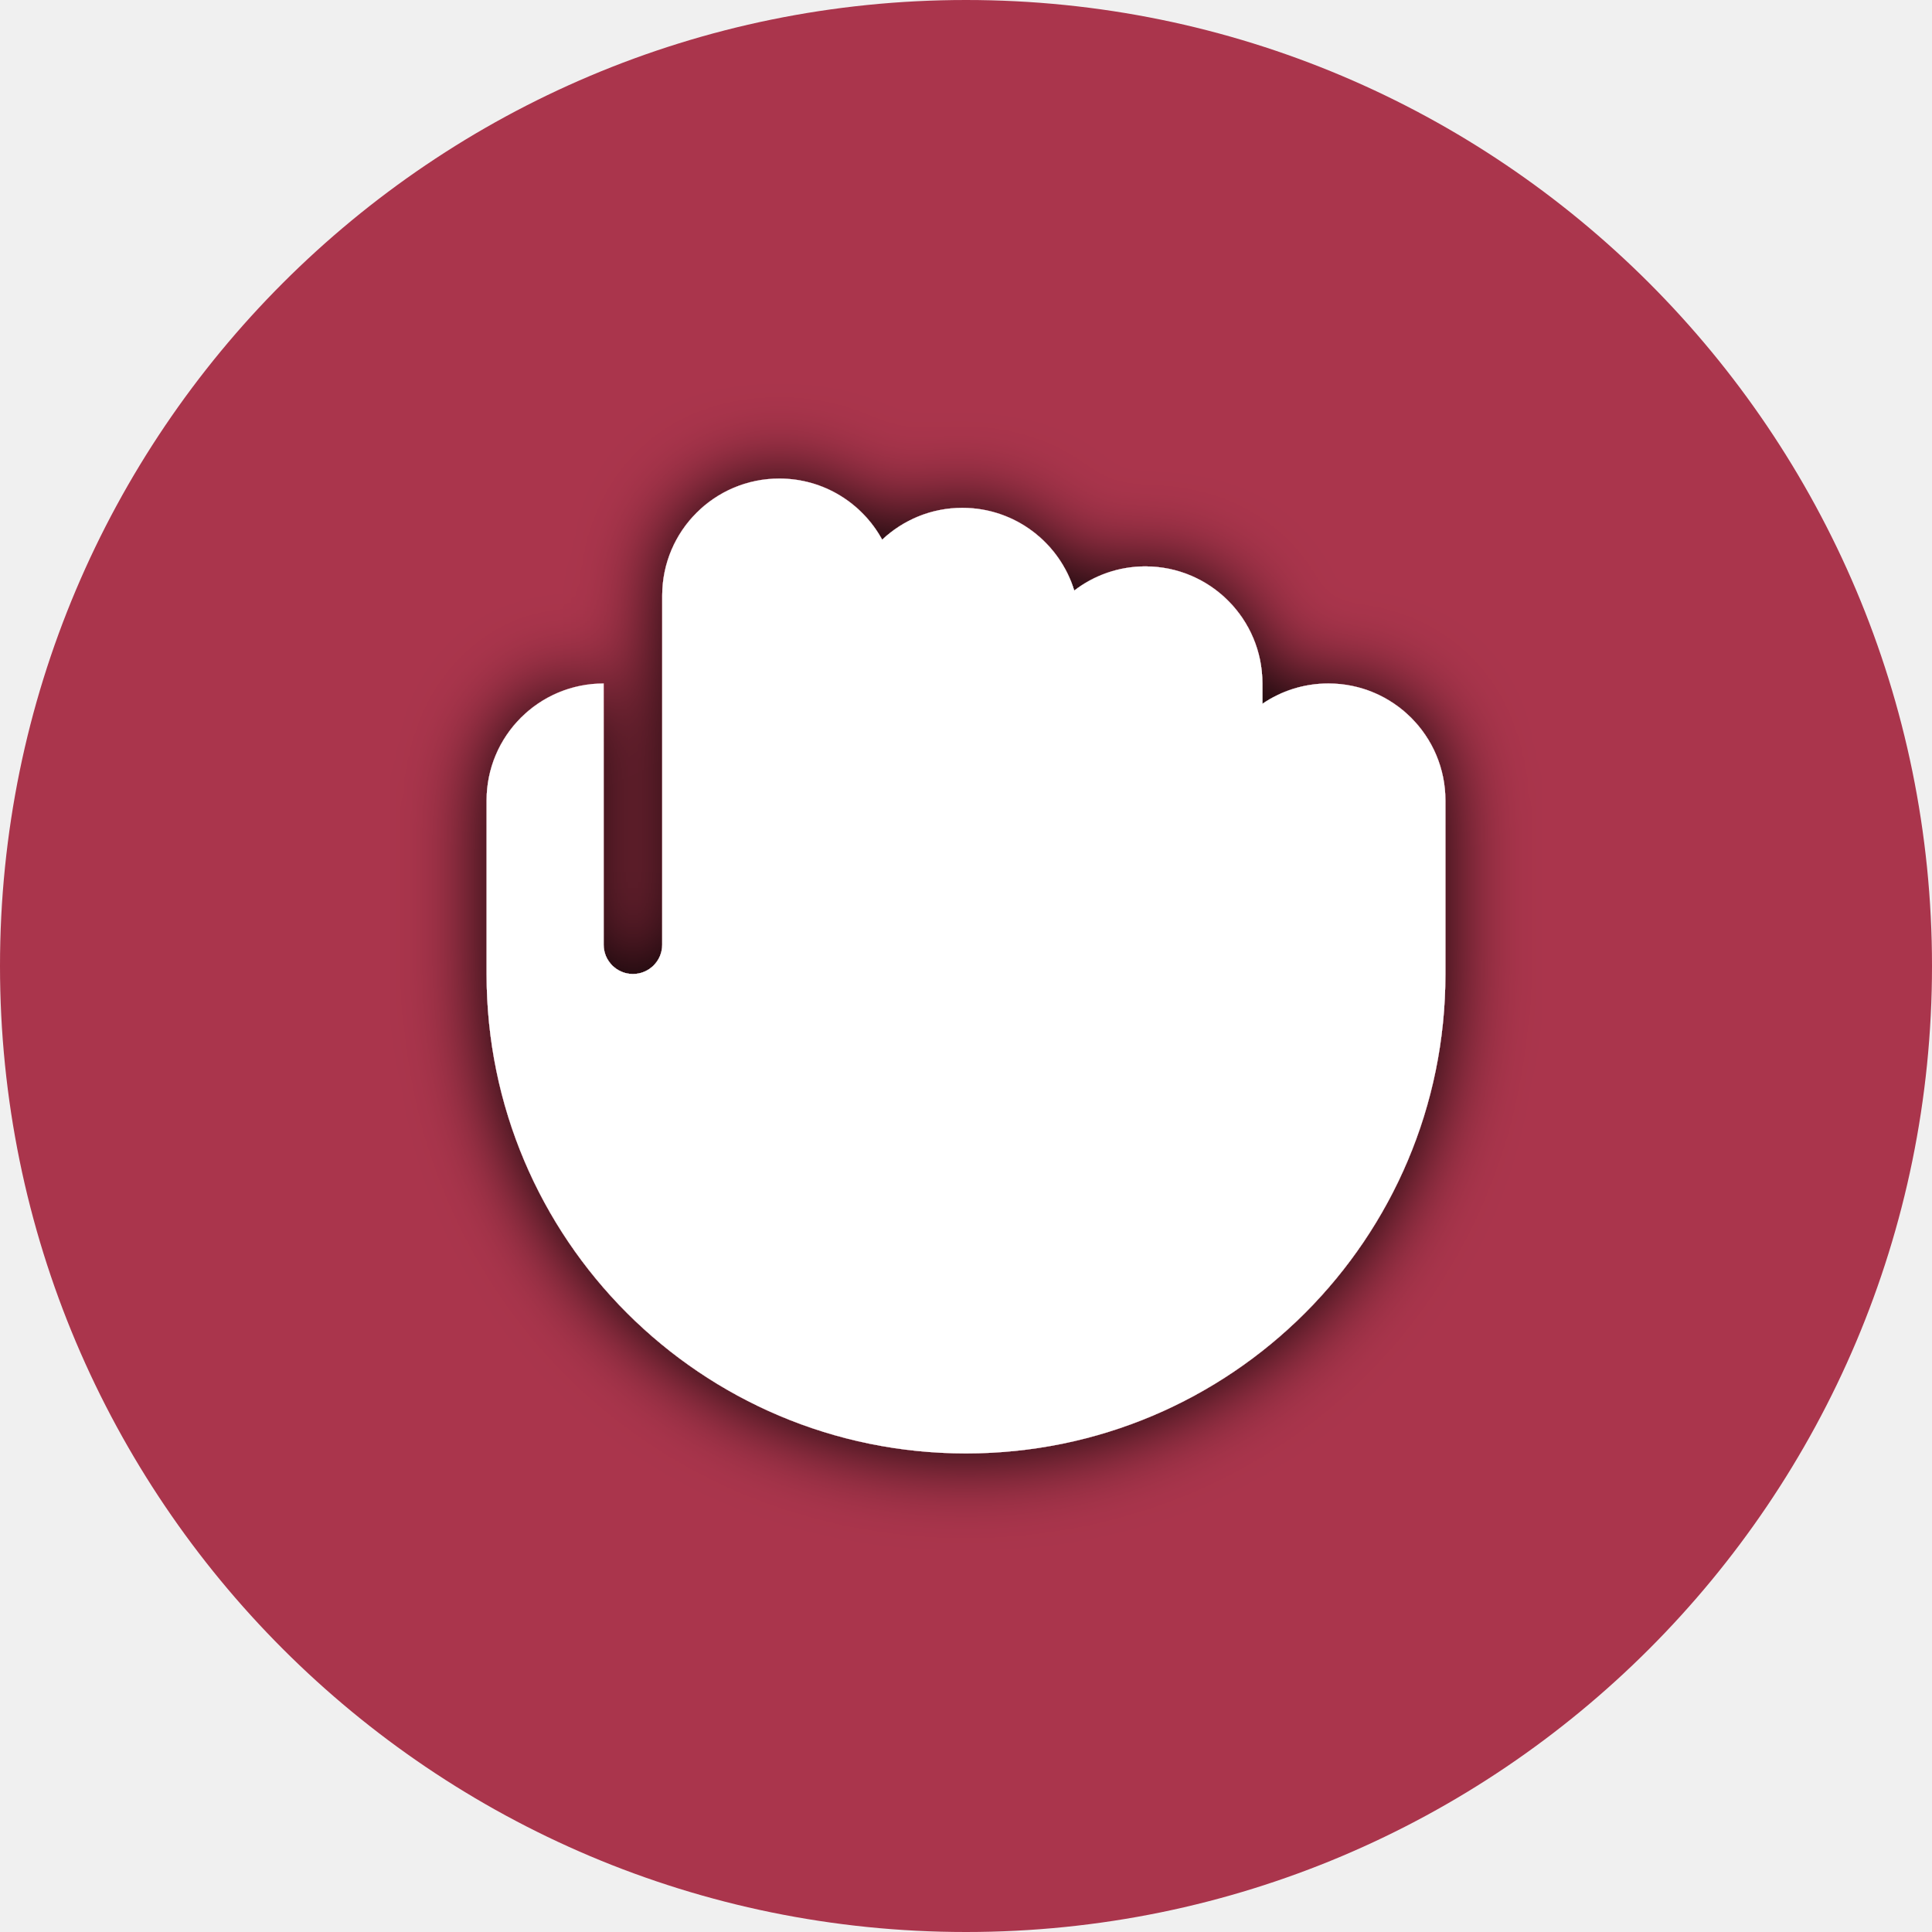
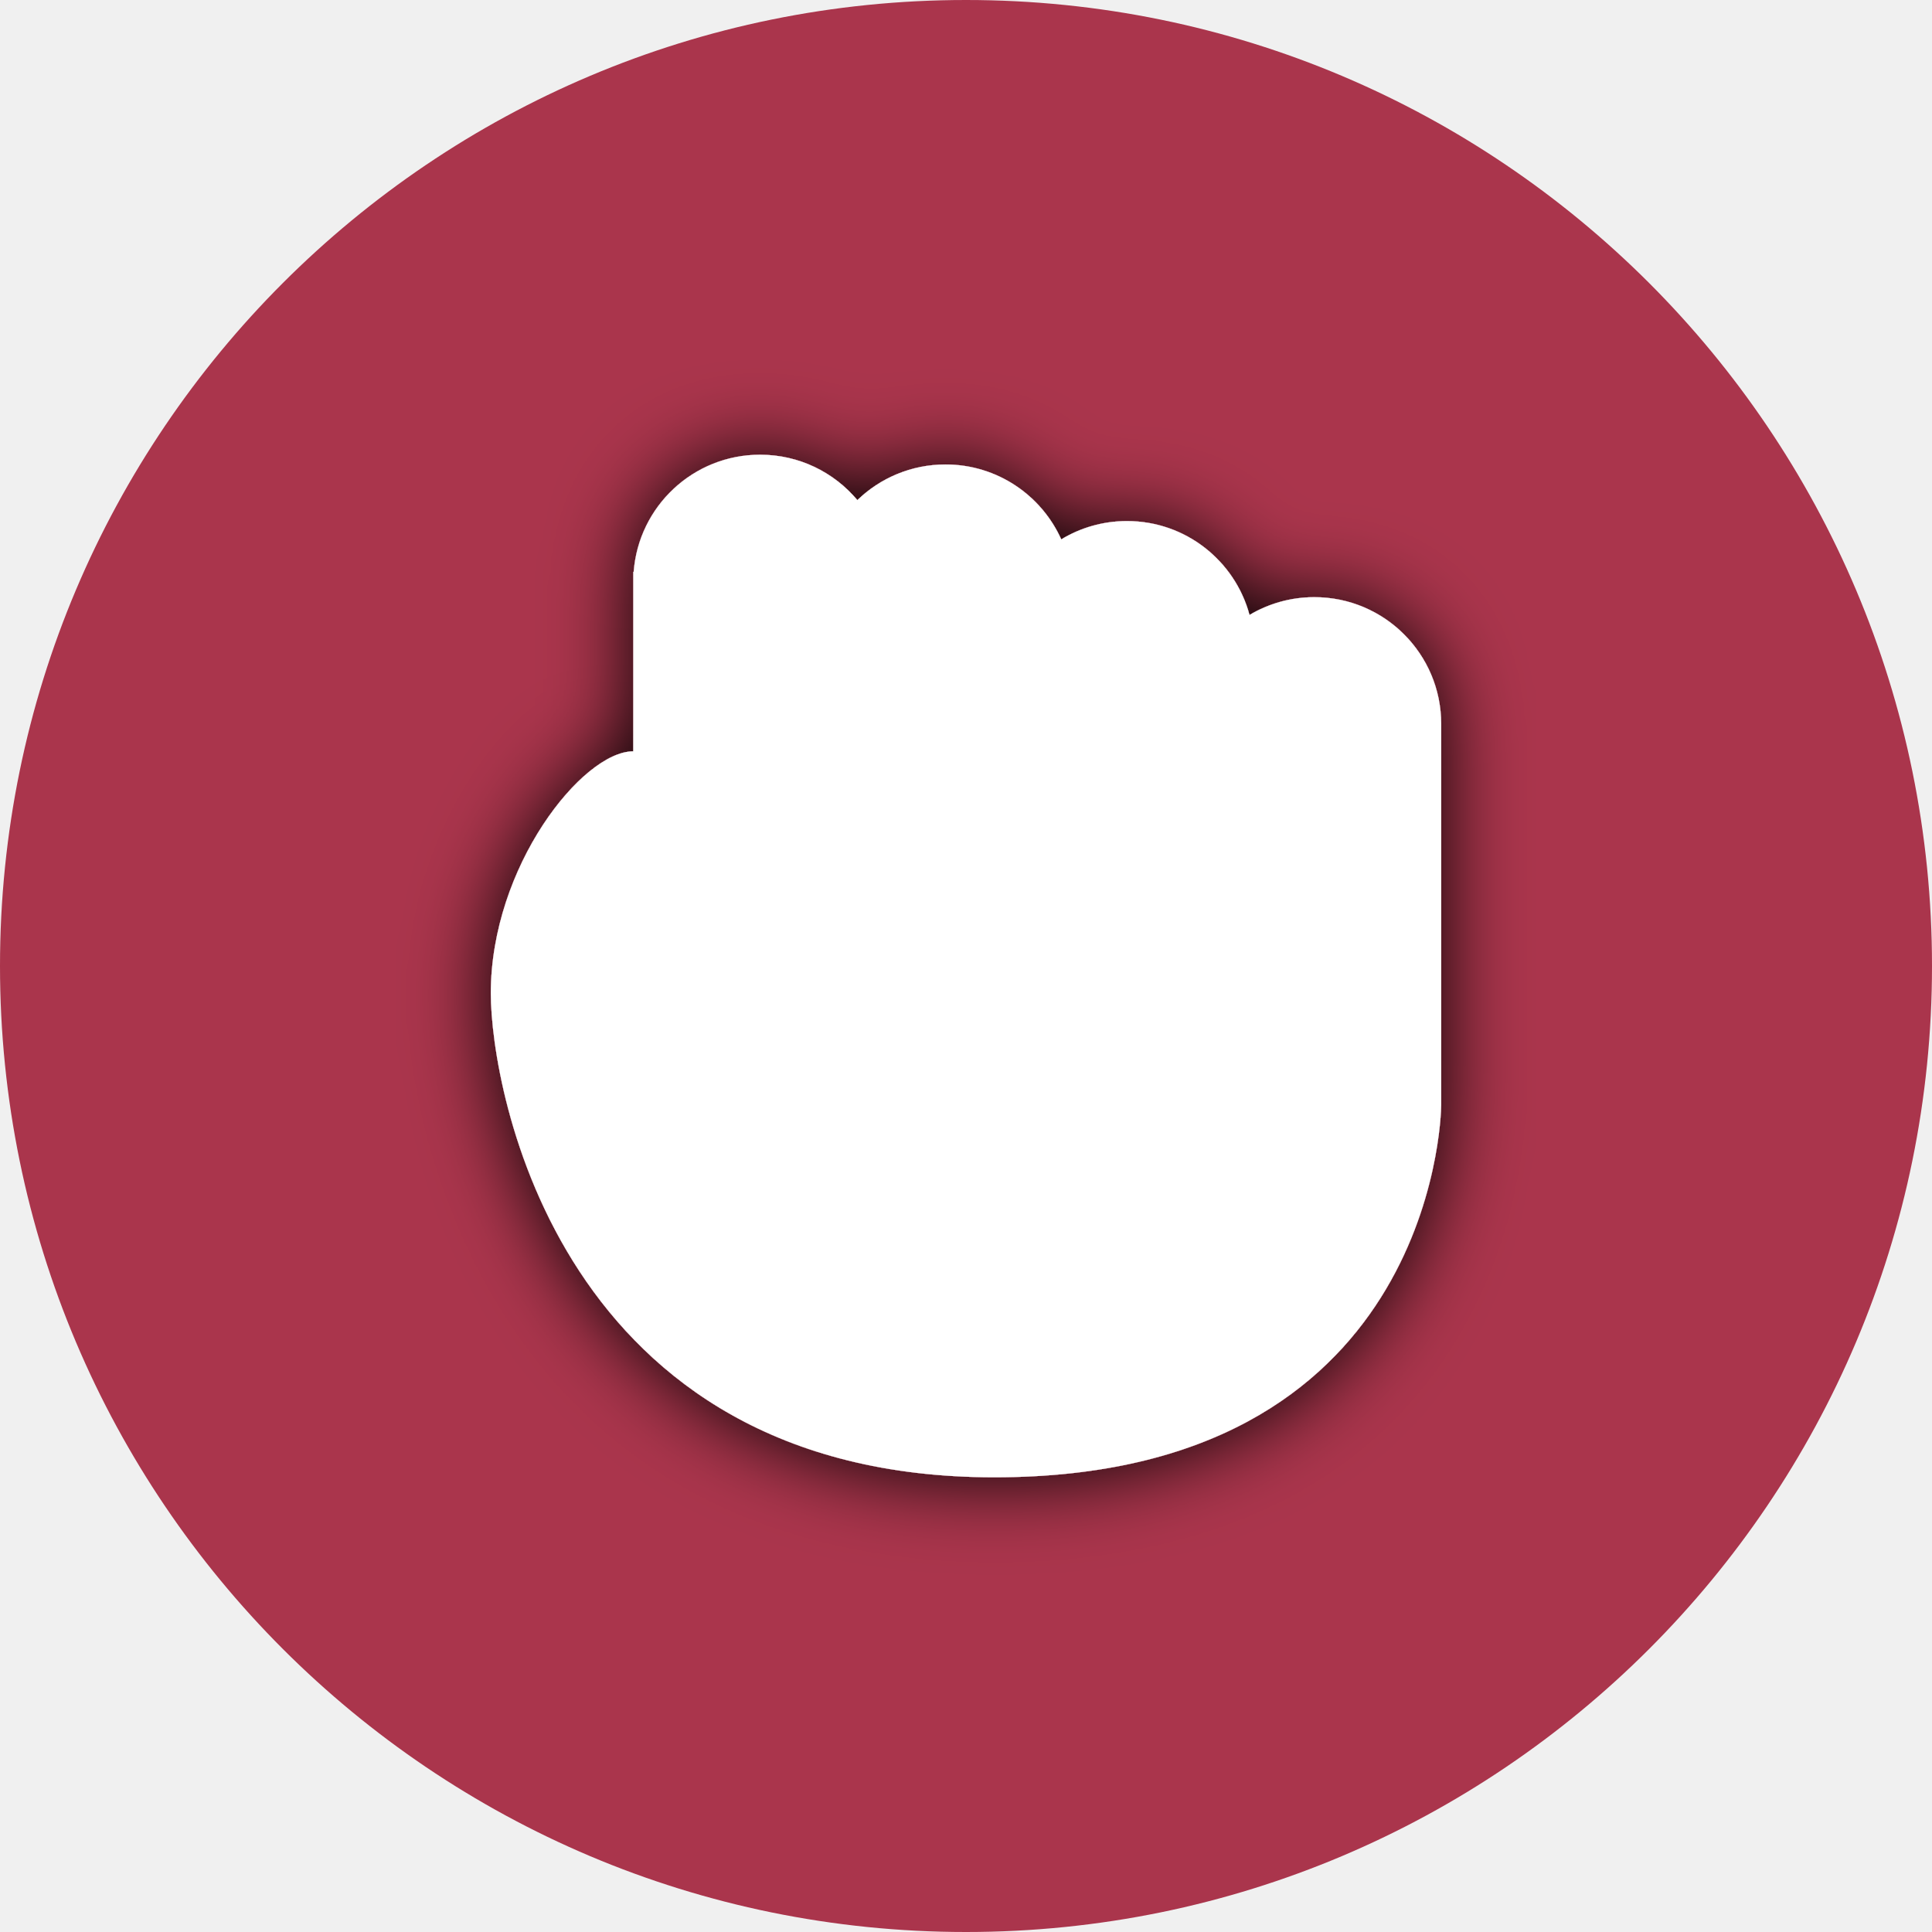
- <svg xmlns="http://www.w3.org/2000/svg" version="1.1" id="Layer_1" x="0px" y="0px" width="330px" height="330px" viewBox="0 0 330 330" enable-background="new 0 0 330 330" xml:space="preserve">
-   <filter id="shadow">
-     <feOffset dy="0" dx="0" in="SourceAlpha" result="offOut" />
-     <feGaussianBlur in="offOut" stdDeviation="7" result="blurOut" />
-     <feBlend in="SourceGraphic" in2="blurOut" mode="normal" />
-   </filter>
-   <g id="Layer_1_1_">
+ <svg xmlns="http://www.w3.org/2000/svg" version="1.1" x="0px" y="0px" width="330px" height="330px" viewBox="0 0 330 330" enable-background="new 0 0 330 330" xml:space="preserve">
+   <defs>
+     <filter id="shadow">
+       <feOffset result="offOut" in="SourceAlpha" dx="0" dy="0" />
+       <feGaussianBlur result="blurOut" in="offOut" stdDeviation="7" />
+       <feBlend in="SourceGraphic" in2="blurOut" mode="normal" />
+     </filter>
+   </defs>
+   <g id="Layer_1">
    <g id="Layer_2">
-       <circle fill="#AA354C" cx="165" cy="165" r="165" />
+       <circle fill="#aa354c" cx="165" cy="165" r="165" />
    </g>
  </g>
-   <path filter="url(#shadow)" fill="#FFFFFF" d="M226.891,116.742c-4.178,0-8.053,1.284-11.261,3.475v-3.475c0-11.046-8.954-20-20-20  c-4.571,0-8.771,1.551-12.139,4.131c-2.509-8.181-10.119-14.131-19.121-14.131c-5.303,0-10.109,2.078-13.688,5.445  c-3.39-6.223-9.987-10.445-17.572-10.445c-11.046,0-20,8.954-20,20v13.875v3.5v42.25c0,2.762-2.239,5-5,5s-5-2.238-5-5v-44.625  c-11.046,0-20,8.954-20,20v29.625c0,45.229,36.664,81.891,81.891,81.891c45.227,0,81.891-36.662,81.891-81.891v-29.625  C246.891,125.696,237.937,116.742,226.891,116.742z" />
+   <g id="Layer_2_1_" filter="url(#shadow)">
+     <path fill="#FFFFFF" d="M224.5,102c-4.047,0-7.833,1.113-11.074,3.044C210.949,95.805,202.521,89,192.501,89   c-4.112,0-7.957,1.146-11.232,3.135c-3.389-7.544-10.963-12.801-19.769-12.801c-5.851,0-11.157,2.324-15.055,6.093   c-3.975-4.743-9.94-7.76-16.611-7.76c-11.409,0-20.751,8.82-21.597,20.013l-0.069-0.013v30.667   c-8.667,0-24.333,19.667-24.333,41.333c0,16.334,11.667,82.668,86,82.668c74.333,0,76.332-60.732,76.332-63.668c0-7,0-65,0-65   C246.166,111.701,236.465,102,224.5,102z" />
+   </g>
</svg>
